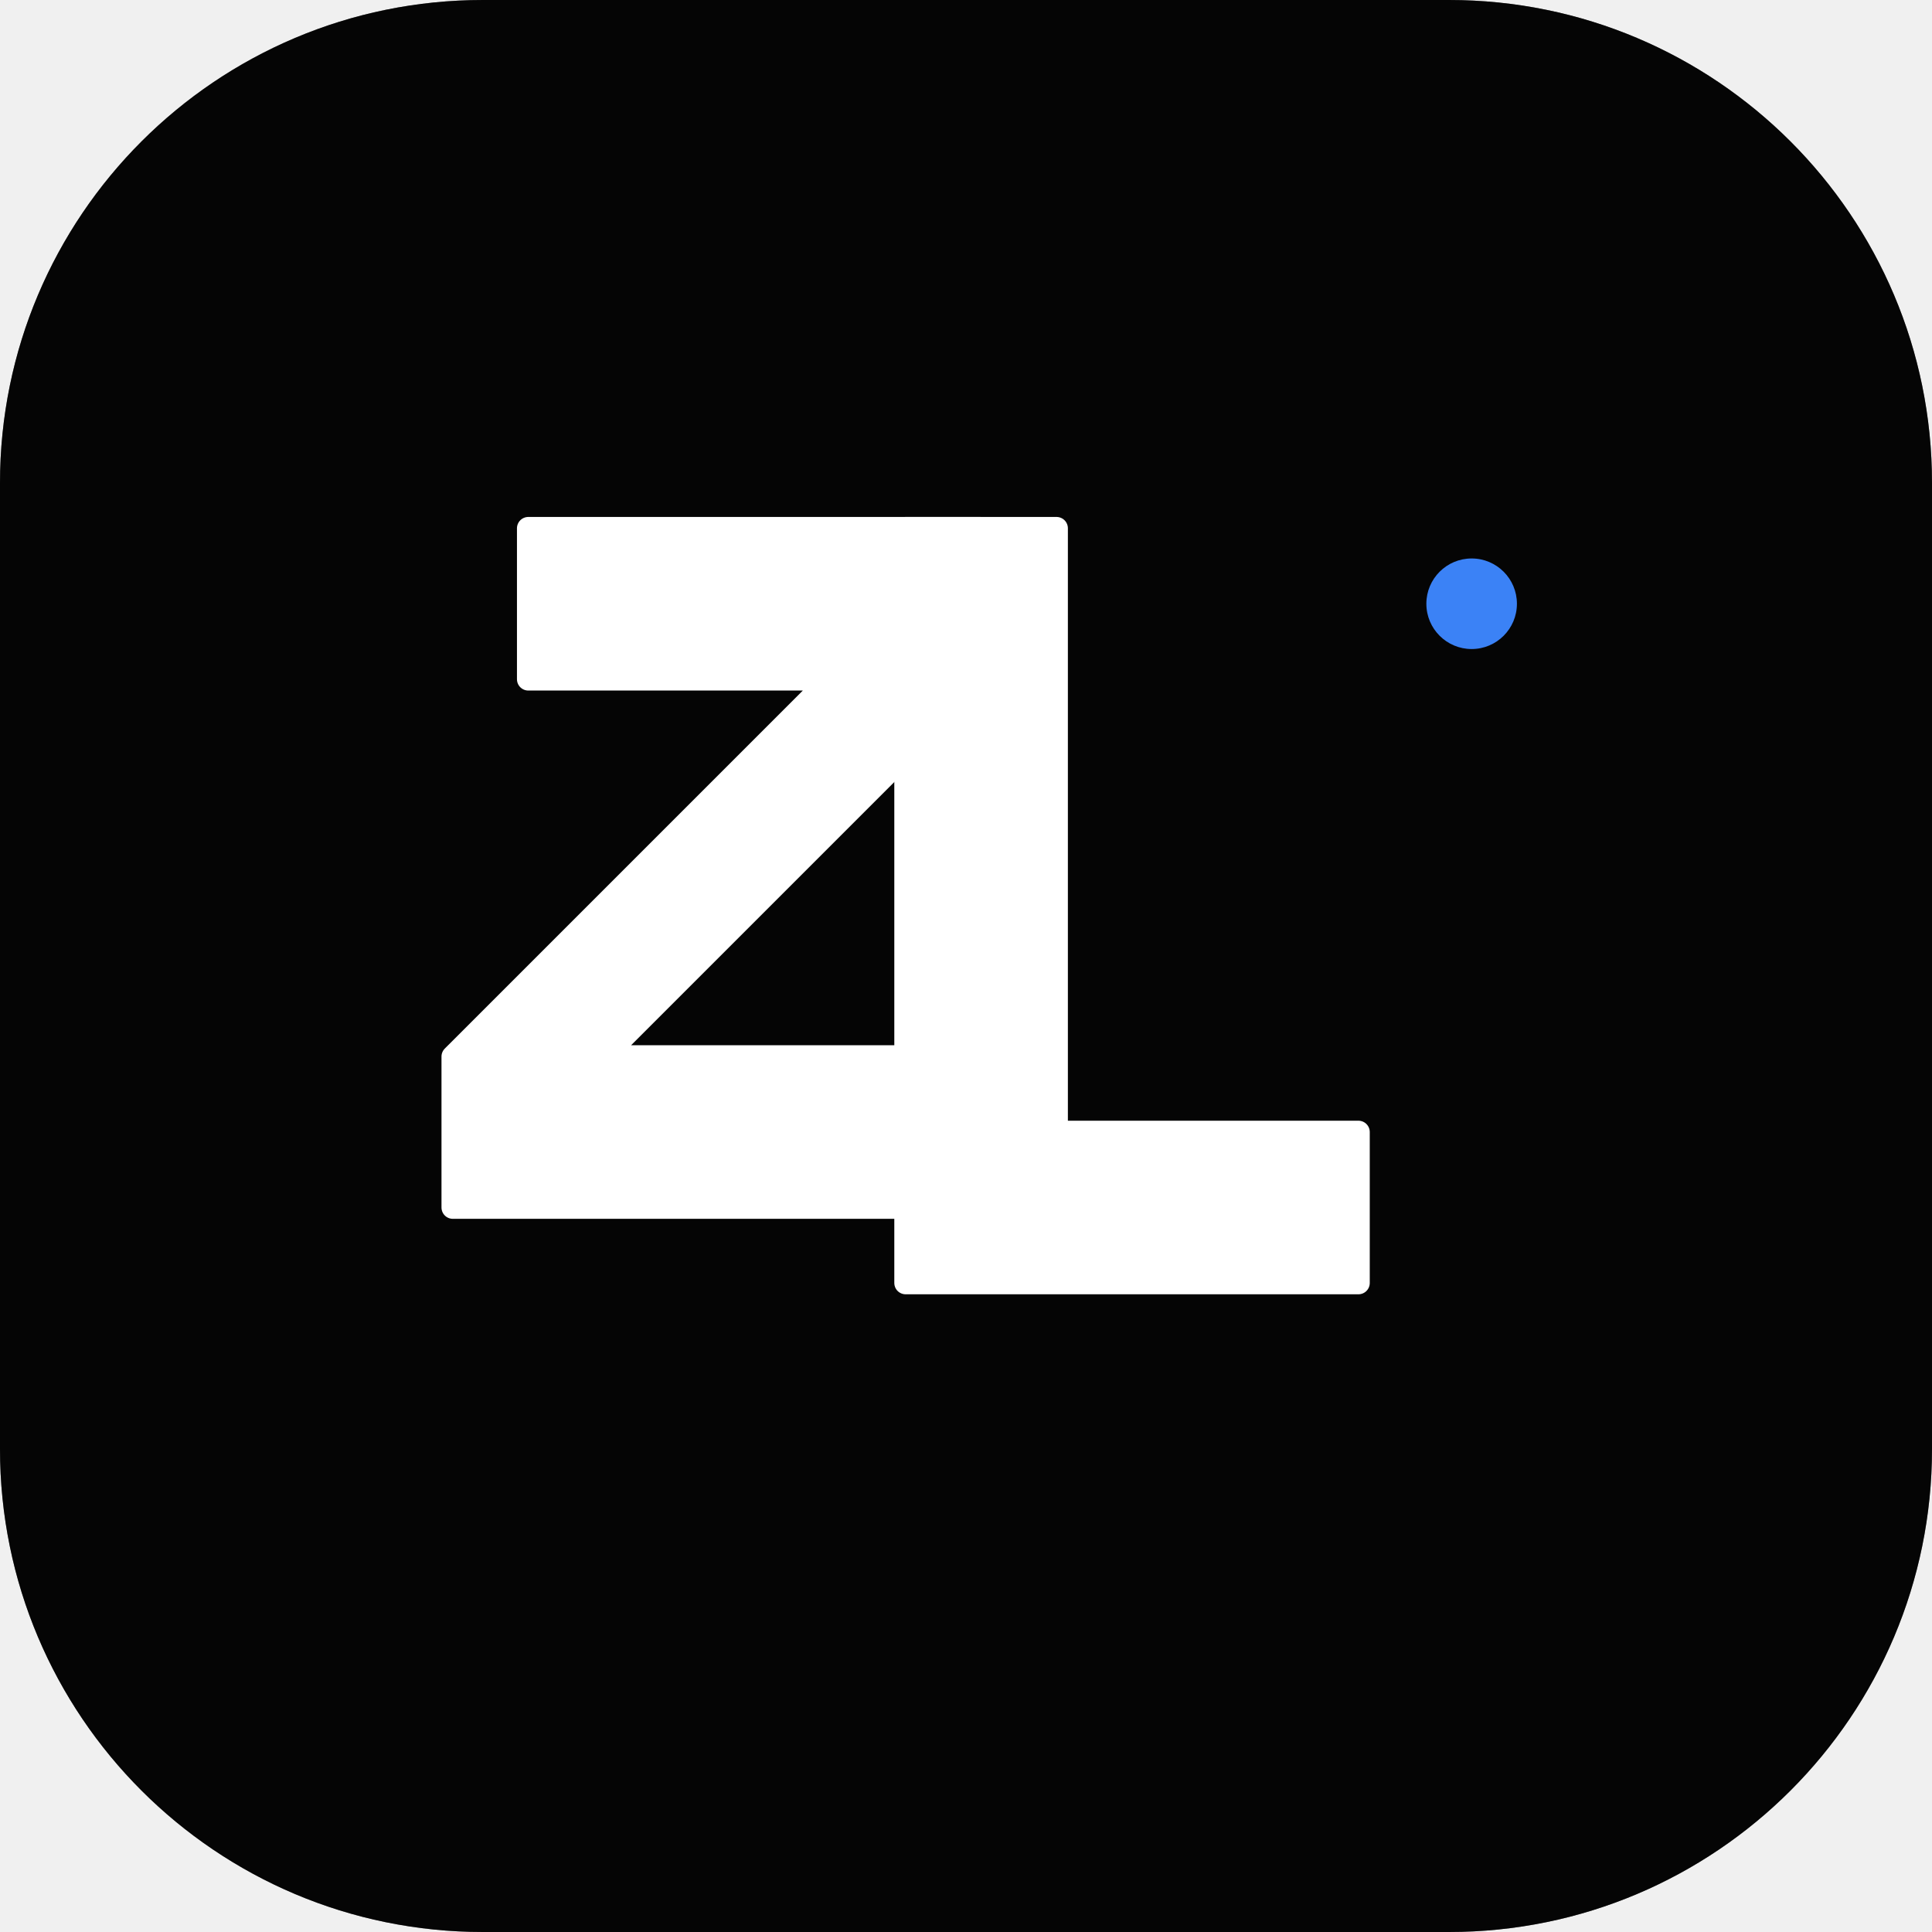
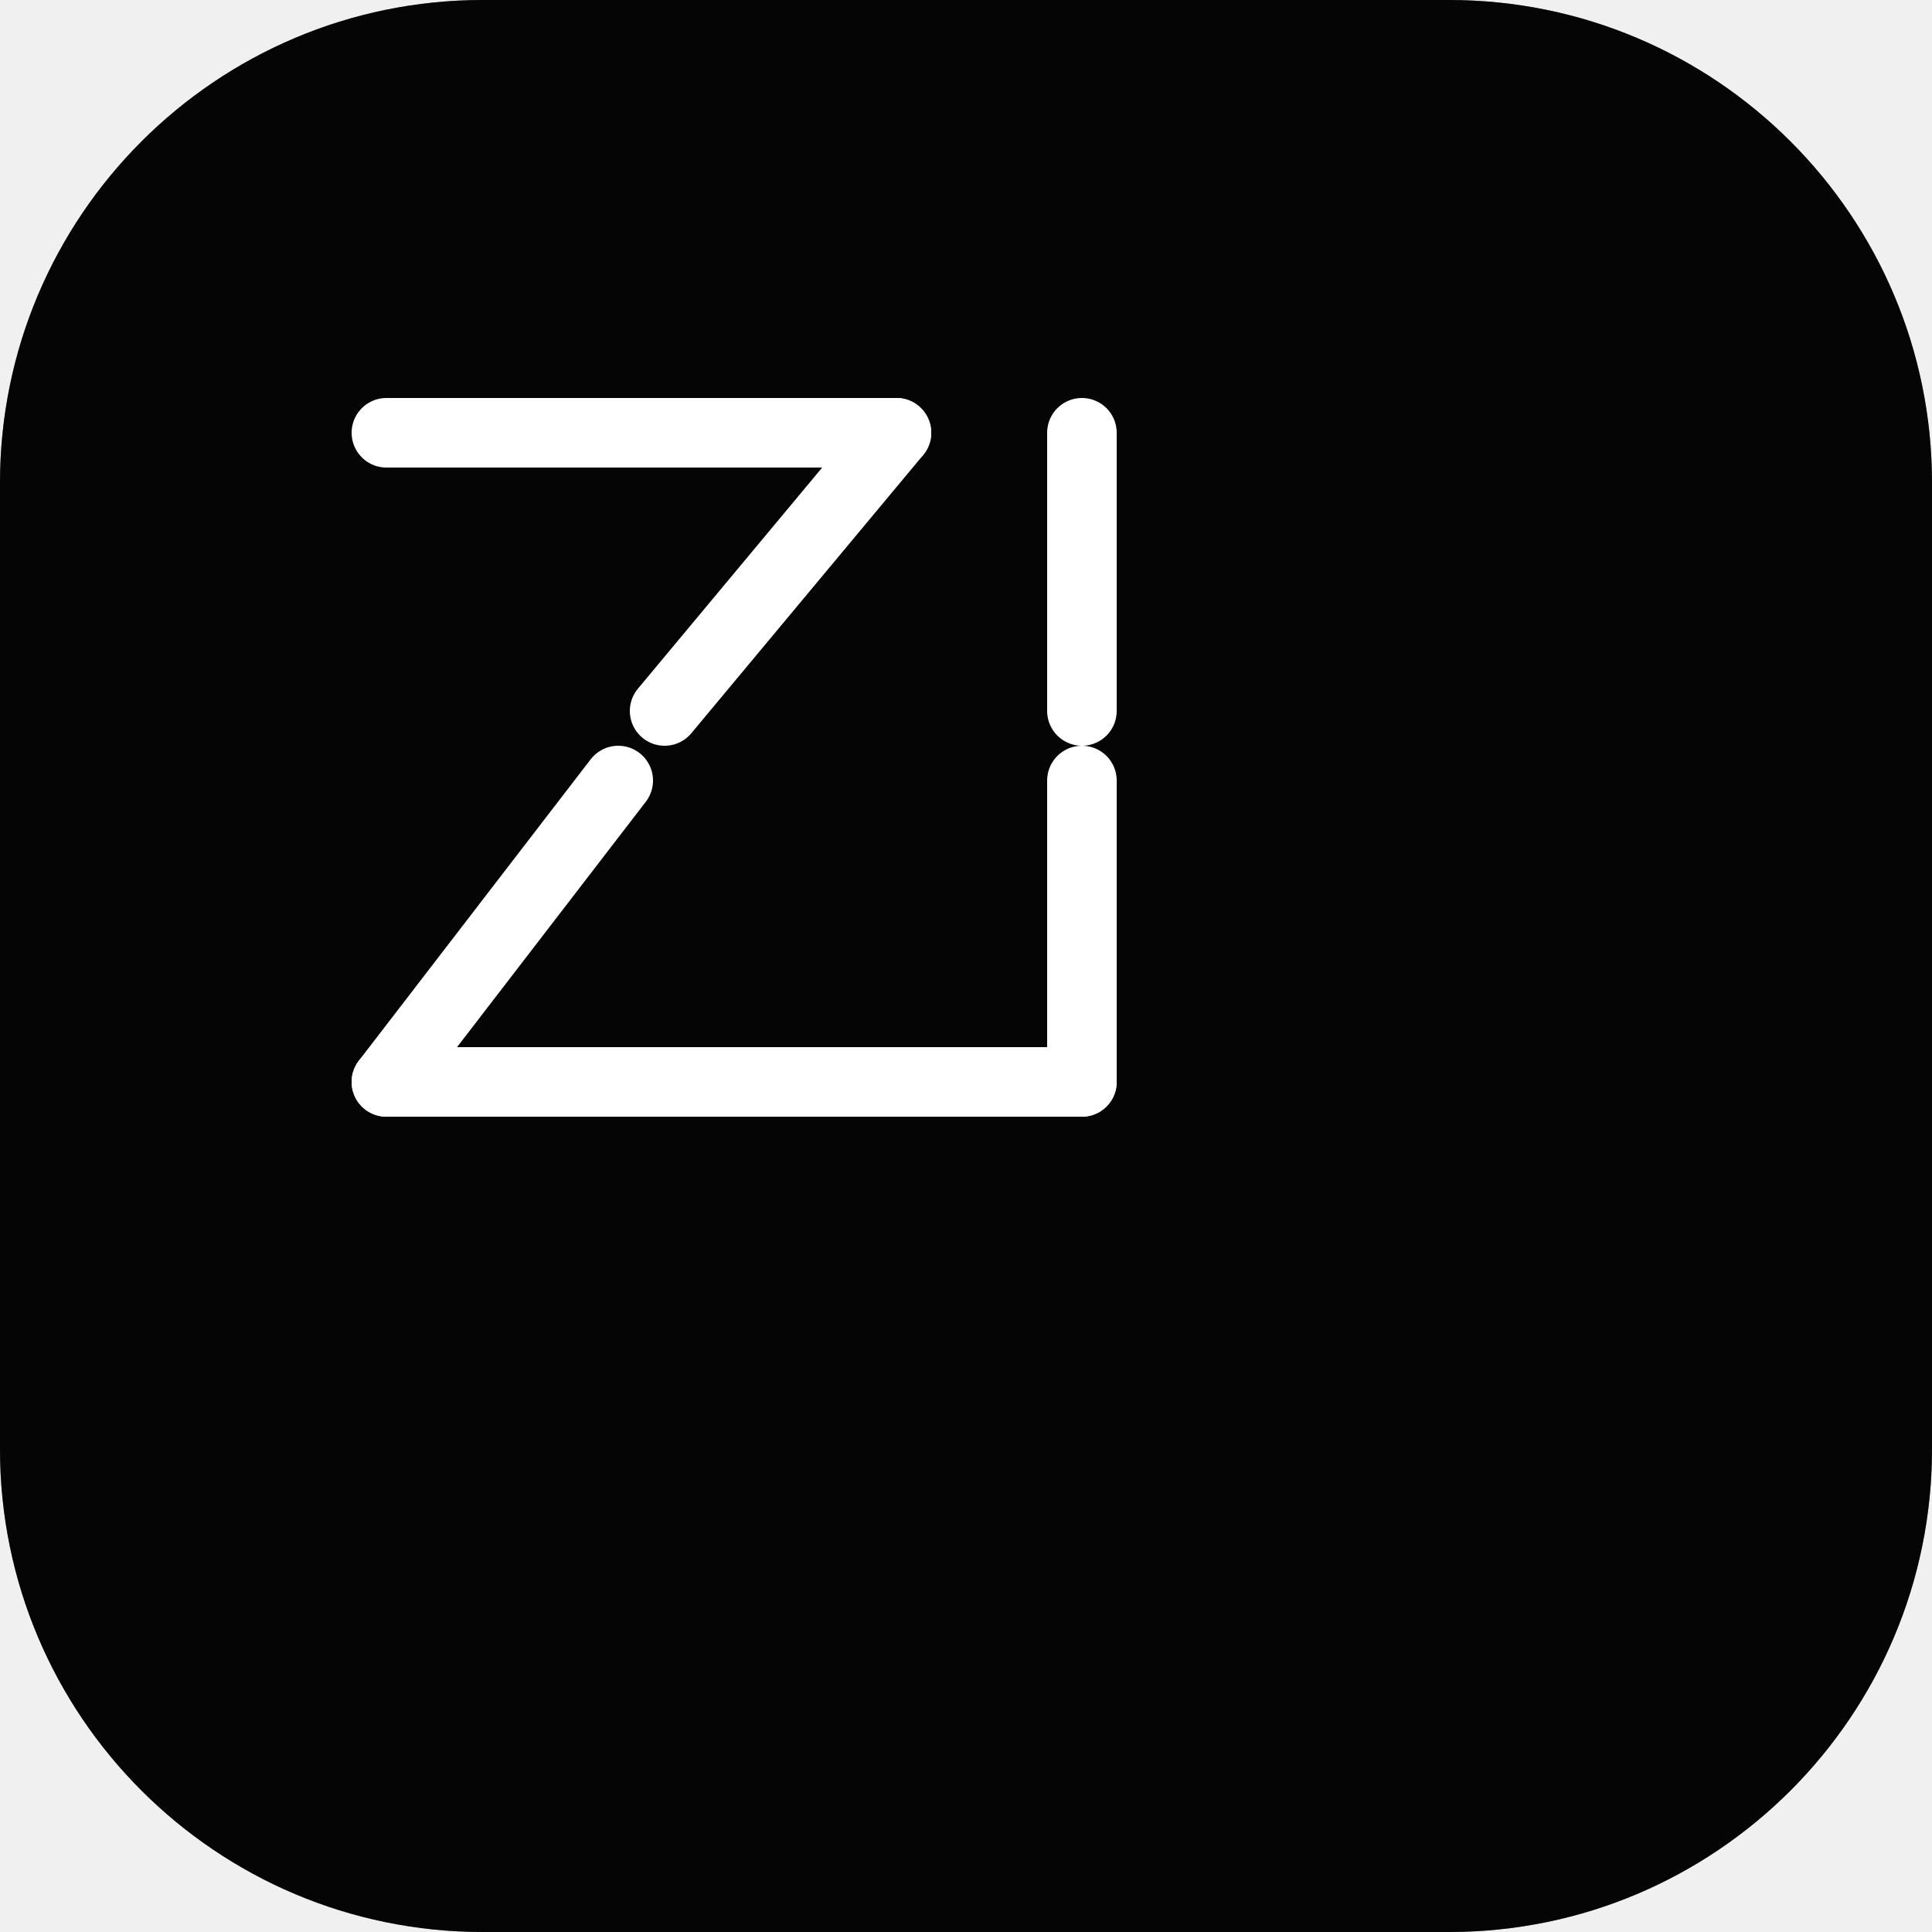
<svg xmlns="http://www.w3.org/2000/svg" width="512" height="512" viewBox="0 0 512 512" fill="none">
  <rect width="512" height="512" rx="128" fill="#0a0a0a" />
  <rect width="512" height="512" rx="128" fill="url(#glow)" opacity="0.5" />
-   <path d="M 140 140 L 140 180 L 220 180 L 120 280 L 120 320 L 240 320 L 240 280 L 160 280 L 260 180 L 260 140 Z" fill="white" stroke="white" stroke-width="6" stroke-linejoin="round" />
-   <path d="M 280 140 L 280 300 L 360 300 L 360 340 L 240 340 L 240 140 Z" fill="white" stroke="white" stroke-width="6" stroke-linejoin="round" />
-   <circle cx="390" cy="160" r="12" fill="#3b82f6" />
+   <g transform="translate(102.4, 102.4) scale(1.536)" stroke="white" stroke-width="12" fill="none" stroke-linecap="round">
+     <path d="M0,8 L88,8" />
+     <path d="M88,8 L48,56" />
+     <path d="M40,68 L0,120" />
+     <path d="M0,120 L88,120" />
+     <path d="M120,8 L120,56" />
+     <path d="M120,68 L120,120" />
+     <path d="M120,120 L72,120" />
+   </g>
  <defs>
    <radialGradient id="glow" cx="50%" cy="50%" r="50%">
      <stop offset="0%" stopColor="#ffffff" stopOpacity="0.1" />
      <stop offset="100%" stopColor="#000000" stopOpacity="0" />
    </radialGradient>
  </defs>
</svg>
